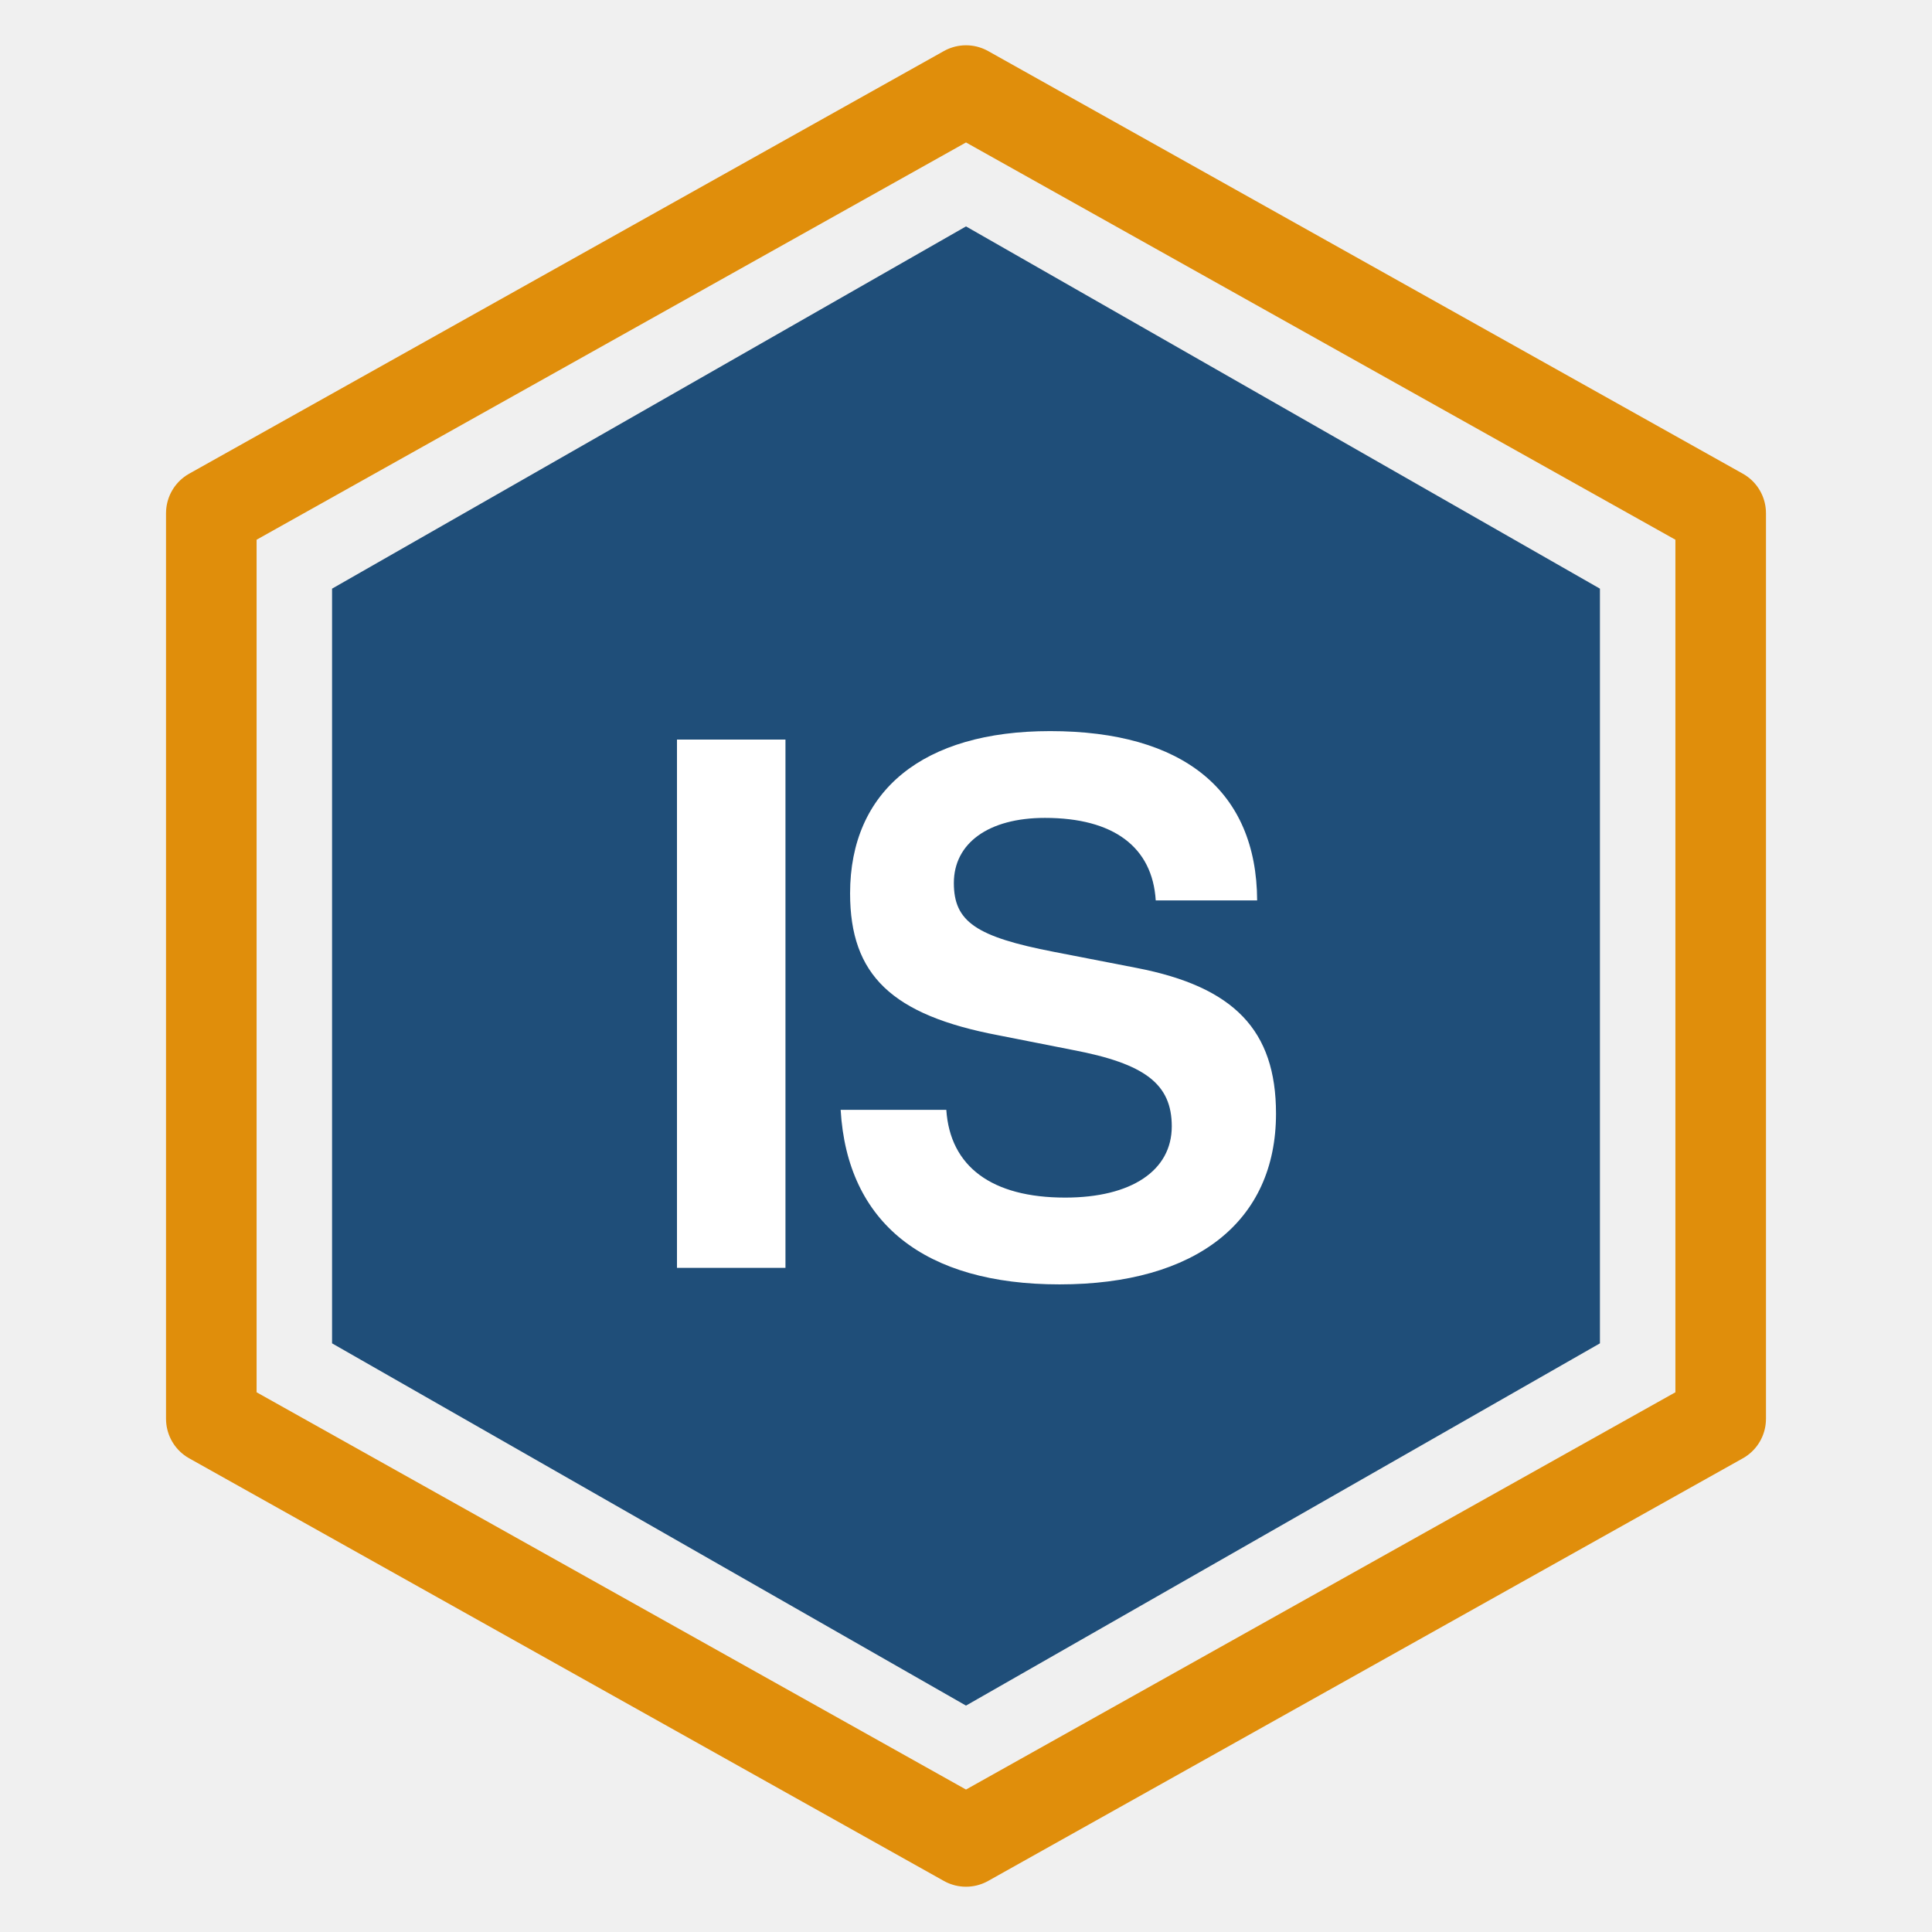
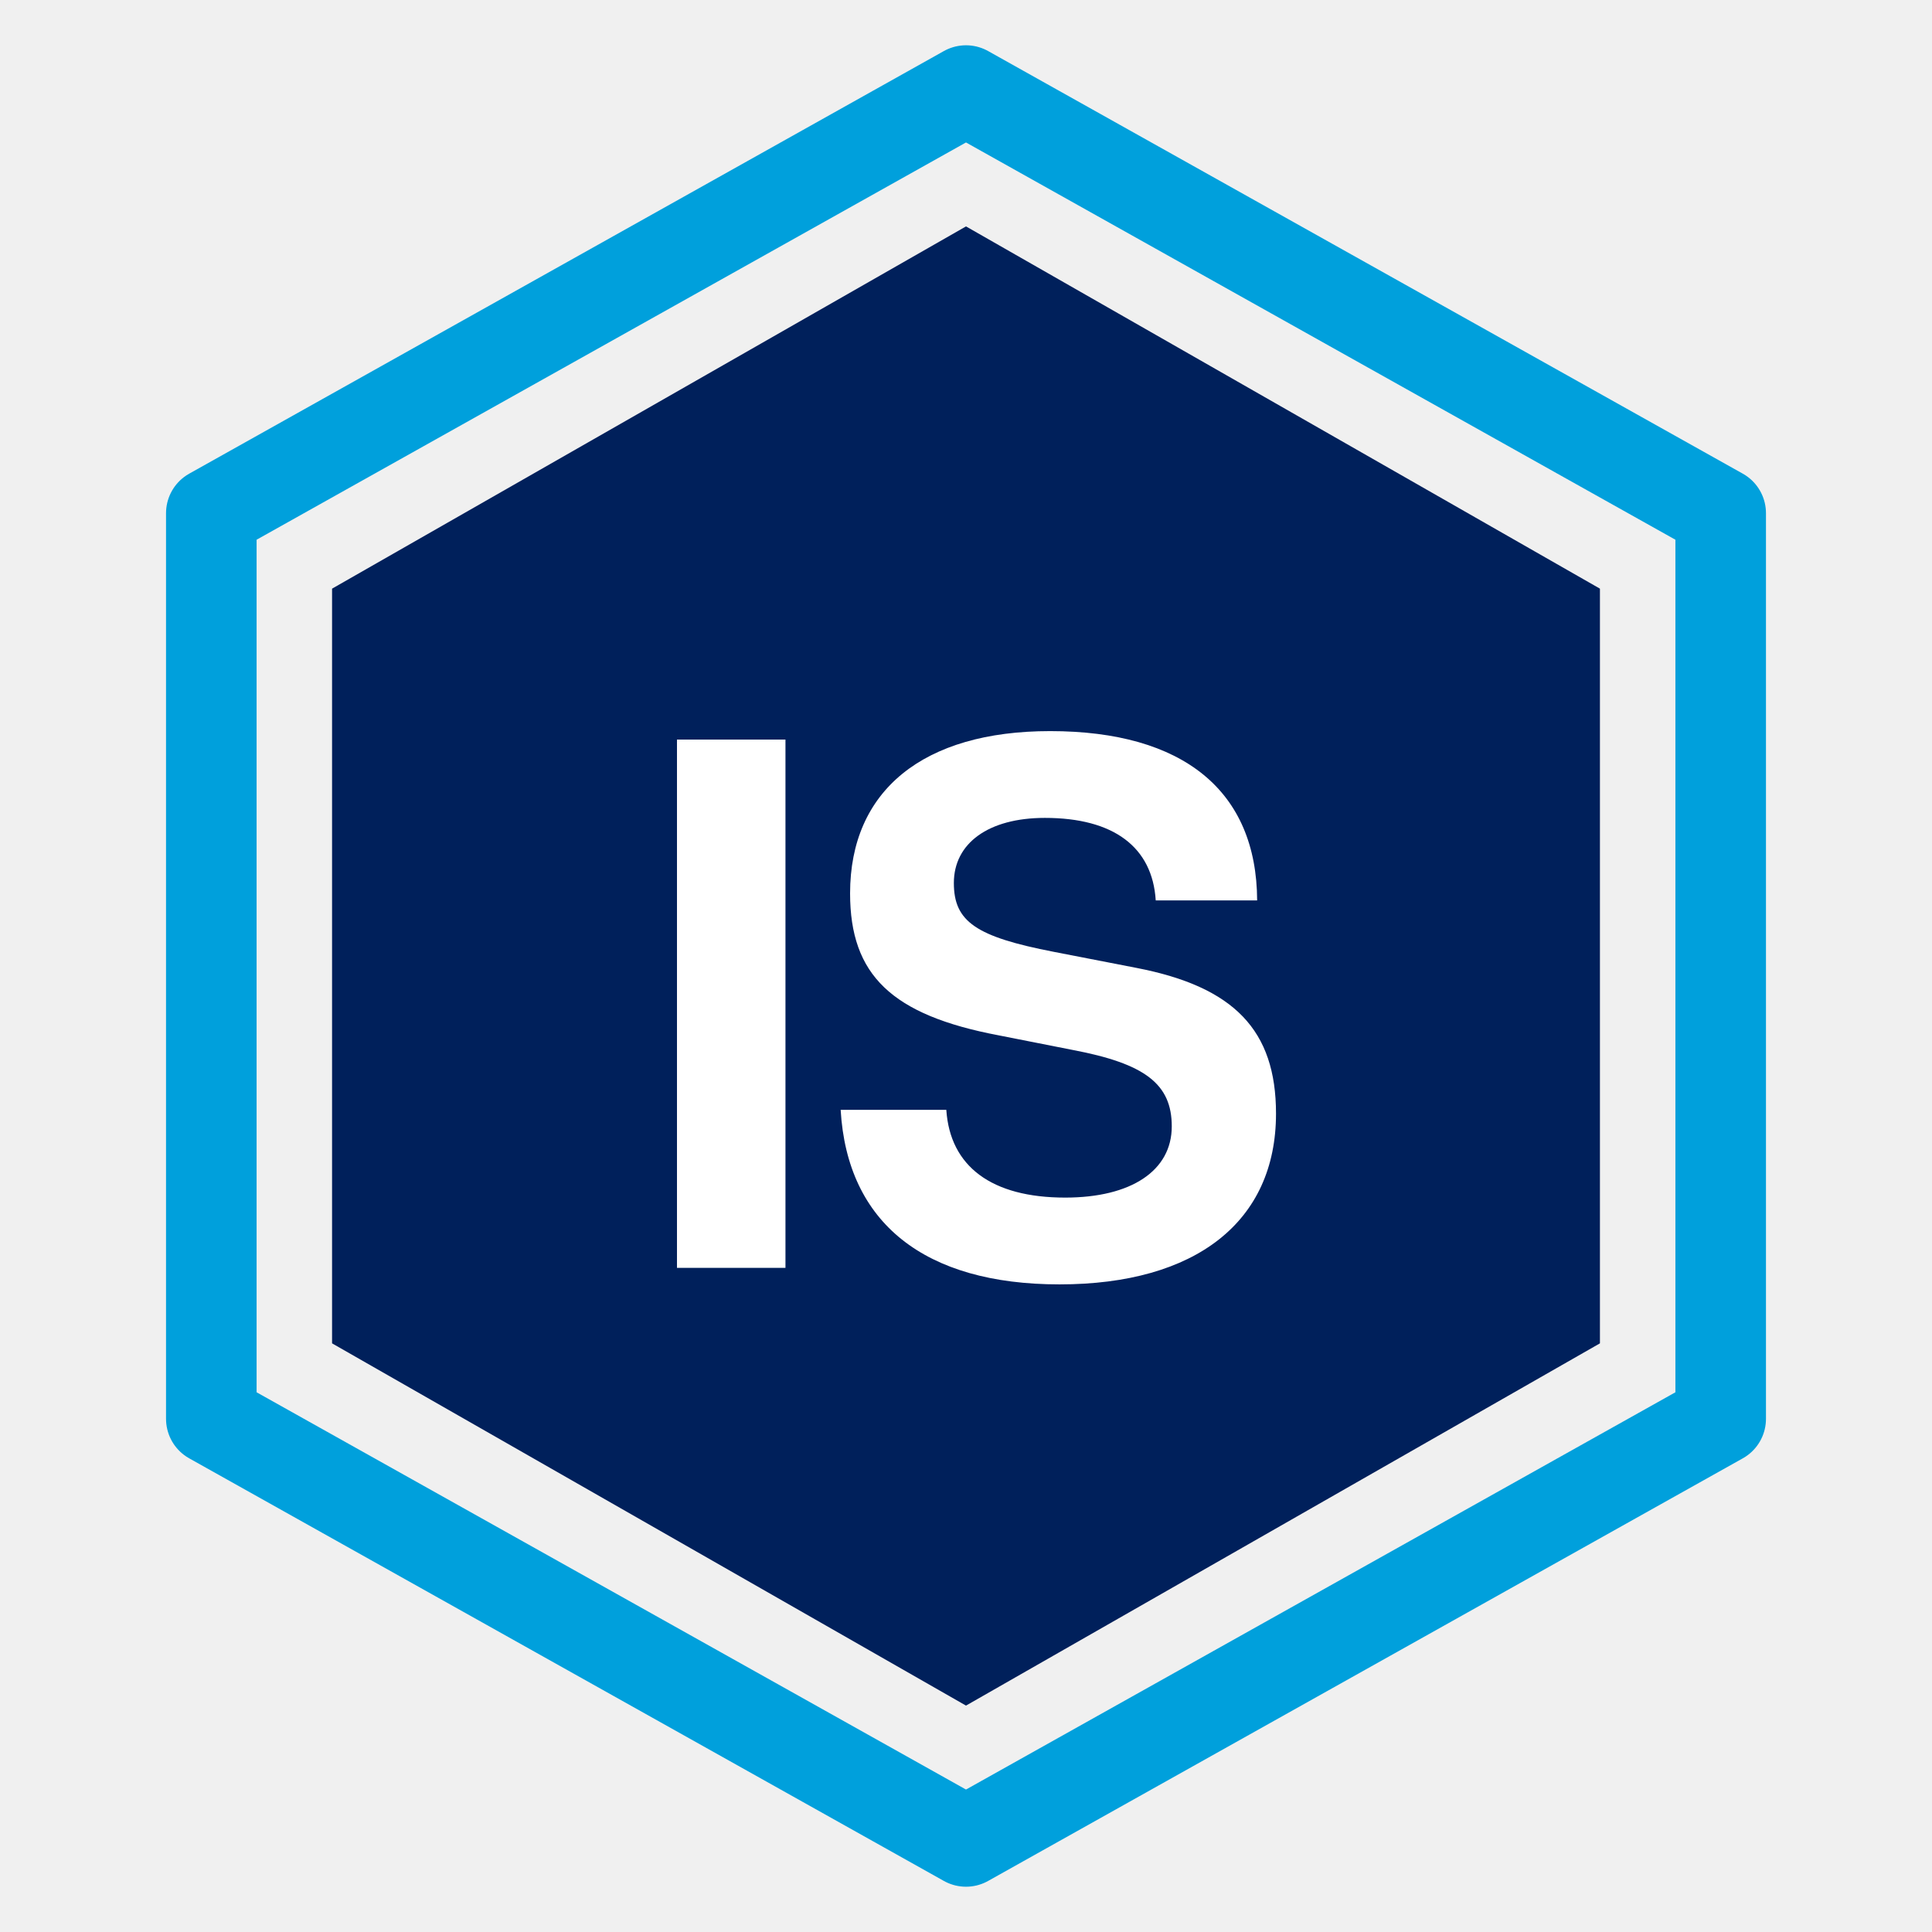
<svg xmlns="http://www.w3.org/2000/svg" viewBox="0 0 64 64" role="img" aria-label="Industrial Security Labs">
-   <polygon points="32,3 57,17 57,47 32,61 7,47 7,17" fill="none" stroke="#E08E0B" stroke-width="3" stroke-linejoin="round" />
-   <polygon points="32,7.5 53,19.5 53,44.5 32,56.5 11,44.5 11,19.5" fill="#1F4E79" />
+   <polygon points="32,3 57,17 57,47 32,61 7,47 7,17" fill="none" stroke="#00A0DC" stroke-width="3" stroke-linejoin="round" />
+   <polygon points="32,7.5 53,19.5 53,44.5 32,56.5 11,44.5 11,19.5" fill="#00205B" />
  <text x="32" y="42" text-anchor="middle" font-family="IBM Plex Sans, Helvetica, Arial, sans-serif" font-weight="700" font-size="24" fill="white" letter-spacing="-0.5">IS</text>
</svg>
